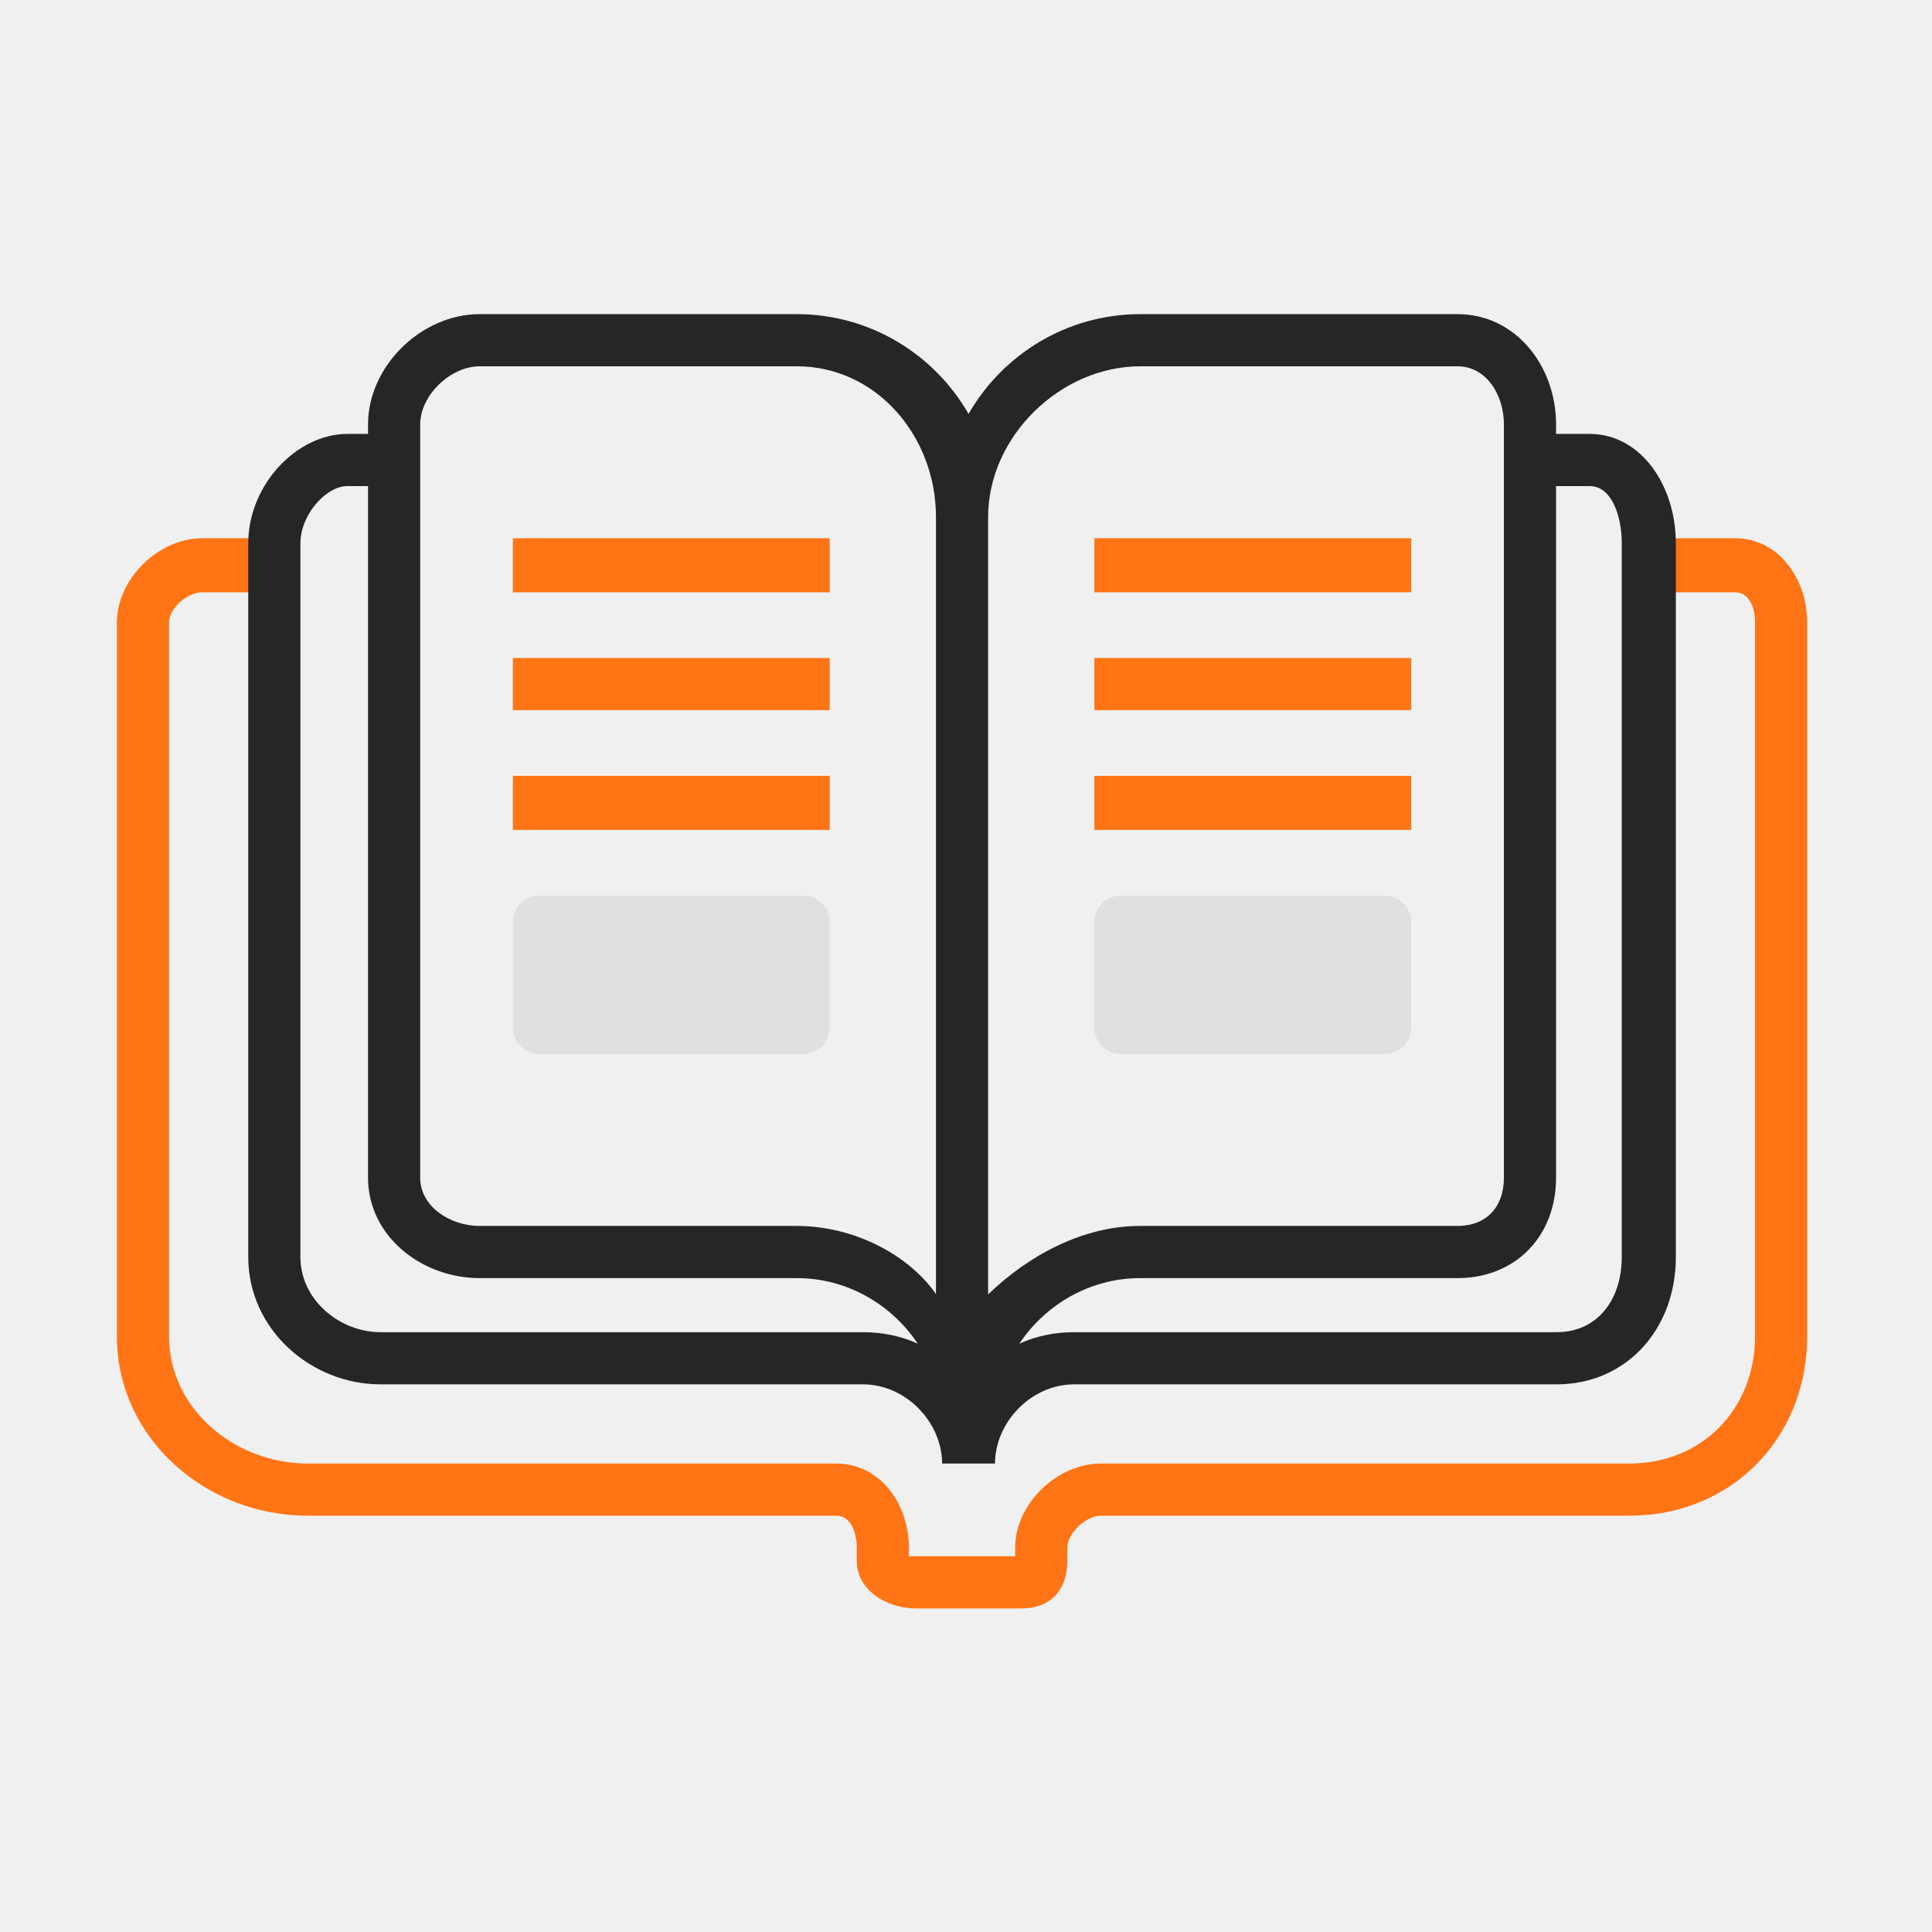
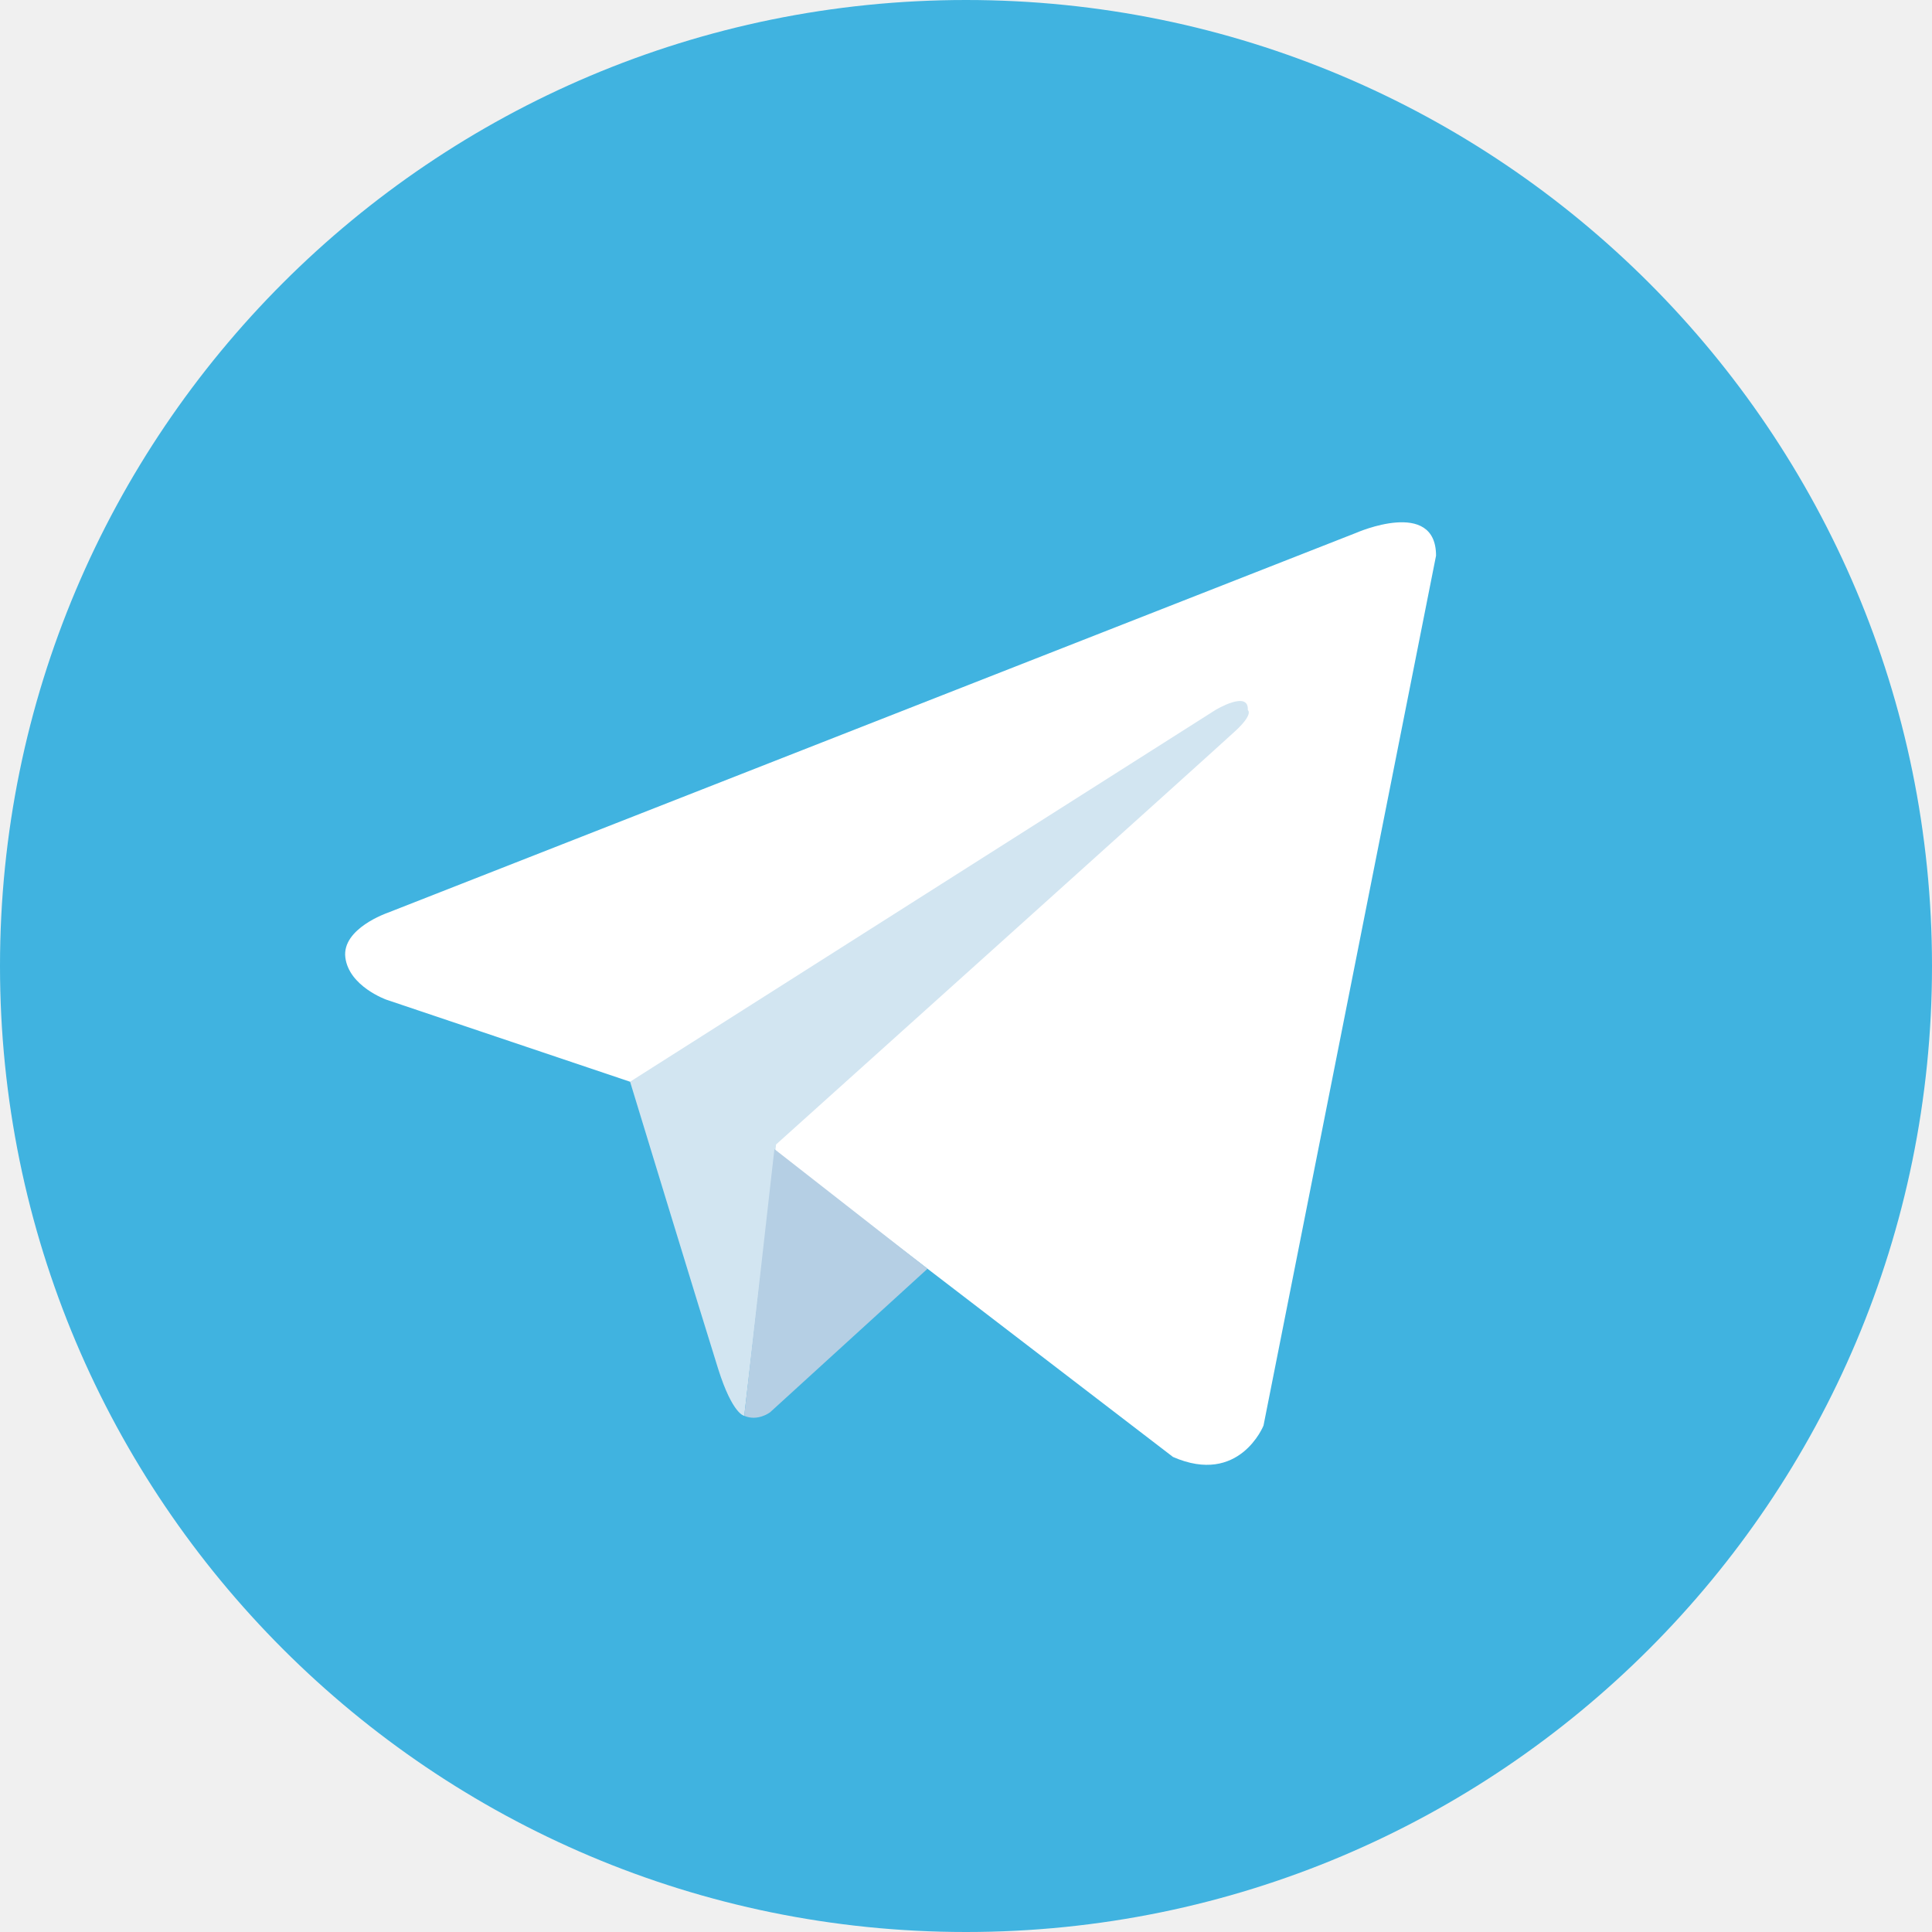
- <svg xmlns="http://www.w3.org/2000/svg" width="800px" height="800px" viewBox="0 0 1024 1024" class="icon" version="1.1">
-   <path d="M919.579 285.272h-45.681v28.669h45.681c7.722 0 10.633 8.356 10.633 16.078v378.208c0 38.617-28.046 67.486-66.663 67.486h-280.156c-23.173 0-45.33 21.402-45.33 44.575v4.572h-56.314v-4.572c0-23.173-15.26-44.575-38.433-44.575H163.162c-38.617 0-73.561-28.869-73.561-67.486V330.019c0-7.722 9.809-16.078 17.531-16.078h38.783v-28.669H107.132c-23.173 0-45.176 21.573-45.176 44.747v378.208c0 54.068 47.139 95.131 101.206 95.131h280.154c7.722 0 10.788 9.208 10.788 16.93v7.003c0 15.45 15.784 25.212 31.236 25.212h56.031c15.45 0 24.338-9.762 24.338-25.212v-7.003c0-7.722 9.963-16.93 17.686-16.93H863.548c54.068 0 94.308-41.064 94.308-95.131V330.019c0-23.173-15.104-44.747-38.277-44.747z" fill="#FF7415" />
-   <path d="M271.853 285.272h167.917v28.669h-167.917zM271.853 348.753h167.917v27.645h-167.917zM271.853 411.21h167.917v28.669h-167.917zM580.042 285.272h167.917v28.669h-167.917zM580.042 348.753h167.917v27.645h-167.917zM580.042 411.21h167.917v28.669h-167.917z" fill="#FF7415" />
-   <path d="M842.537 229.982h-17.785v-5.021c0-30.895-21.358-58.46-52.253-58.46H604.406c-38.928 0-72.901 21.33-91.05 52.867-18.149-31.538-52.122-52.867-91.05-52.867H254.213c-30.895 0-59.151 27.564-59.151 58.46v5.021h-10.887c-27.031 0-52.594 27.119-52.594 58.013v378.208c0 38.617 33.416 67.53 70.103 67.53h255.641c23.173 0 42.023 20.478 42.023 41.979h28.016c0-21.502 18.85-41.979 42.023-41.979h255.641c36.688 0 63.205-28.913 63.205-67.53V287.995c-0.002-30.895-18.667-58.013-45.697-58.013z m-238.131-35.836h168.092c15.45 0 24.608 15.363 24.608 30.815v399.219c0 15.45-9.158 25.595-24.608 25.595H604.406c-30.453 0-59.175 15.523-80.677 36.293V273.988c0-42.481 38.195-79.842 80.677-79.842zM222.706 224.961c0-15.45 16.056-30.815 31.506-30.815H422.305c42.481 0 73.779 37.36 73.779 79.842v411.914c-14.334-20.717-43.37-36.127-73.779-36.127H254.213c-15.45 0-31.506-10.144-31.506-25.595V224.961z m-21.022 481.128c-21.237 0-42.458-16.713-42.458-39.885V287.995c0-15.184 13.56-30.368 24.949-30.368h10.887v366.553c0 30.895 28.256 53.24 59.151 53.24H422.305c26.734 0 50.312 14.026 64.132 34.761-8.879-4.081-18.719-6.092-29.113-6.092H201.684z m657.879-39.885c0 23.173-13.299 39.885-34.537 39.885H569.386c-10.394 0-20.234 2.012-29.114 6.092 13.82-20.735 37.399-34.761 64.133-34.761h168.092c30.895 0 52.253-22.345 52.253-53.24V257.627h17.785c11.388 0 17.027 15.184 17.027 30.368v378.208z" fill="#262626" />
-   <path d="M439.77 544.642c0 7.736-6.271 14.008-14.008 14.008H285.861c-7.736 0-14.008-6.271-14.008-14.008v-55.943c0-7.736 6.271-14.008 14.008-14.008h139.902c7.736 0 14.008 6.271 14.008 14.008v55.943zM747.959 544.642c0 7.736-6.271 14.008-14.008 14.008H594.05c-7.736 0-14.008-6.271-14.008-14.008v-55.943c0-7.736 6.271-14.008 14.008-14.008h139.902c7.736 0 14.008 6.271 14.008 14.008v55.943z" fill="#E0E0E0" />
+ <svg xmlns="http://www.w3.org/2000/svg" width="800px" height="800px" viewBox="0 0 256 256" version="1.1" preserveAspectRatio="xMidYMid">
+   <g>
+     <path d="M128,0 C57.307,0 0,57.307 0,128 L0,128 C0,198.693 57.307,256 128,256 L128,256 C198.693,256 256,198.693 256,128 L256,128 C256,57.307 198.693,0 128,0 L128,0 Z" fill="#40B3E0">
+ 
+ </path>
+     <path d="M190.283,73.631 L167.421,188.898 C167.421,188.898 164.224,196.892 155.431,193.055 L102.673,152.607 L83.489,143.335 L51.195,132.463 C51.195,132.463 46.239,130.705 45.759,126.868 C45.28,123.031 51.355,120.953 51.355,120.953 L179.731,70.593 C179.731,70.593 190.283,65.957 190.283,73.631" fill="#FFFFFF">
+ 
+ </path>
+     <path d="M98.618,187.603 C98.618,187.603 97.078,187.459 95.159,181.383 C93.241,175.309 83.489,143.334 83.489,143.334 L161.026,94.094 C161.026,94.094 165.503,91.376 165.343,94.094 C165.343,94.094 166.142,94.573 163.744,96.811 C161.346,99.05 102.833,151.648 102.833,151.648" fill="#D2E5F1">
+ 
+ </path>
+     <path d="M122.901,168.115 L102.034,187.141 C102.034,187.141 100.403,188.379 98.618,187.603 L102.614,152.262" fill="#B5CFE4">
+ 
+ </path>
+   </g>
</svg>
